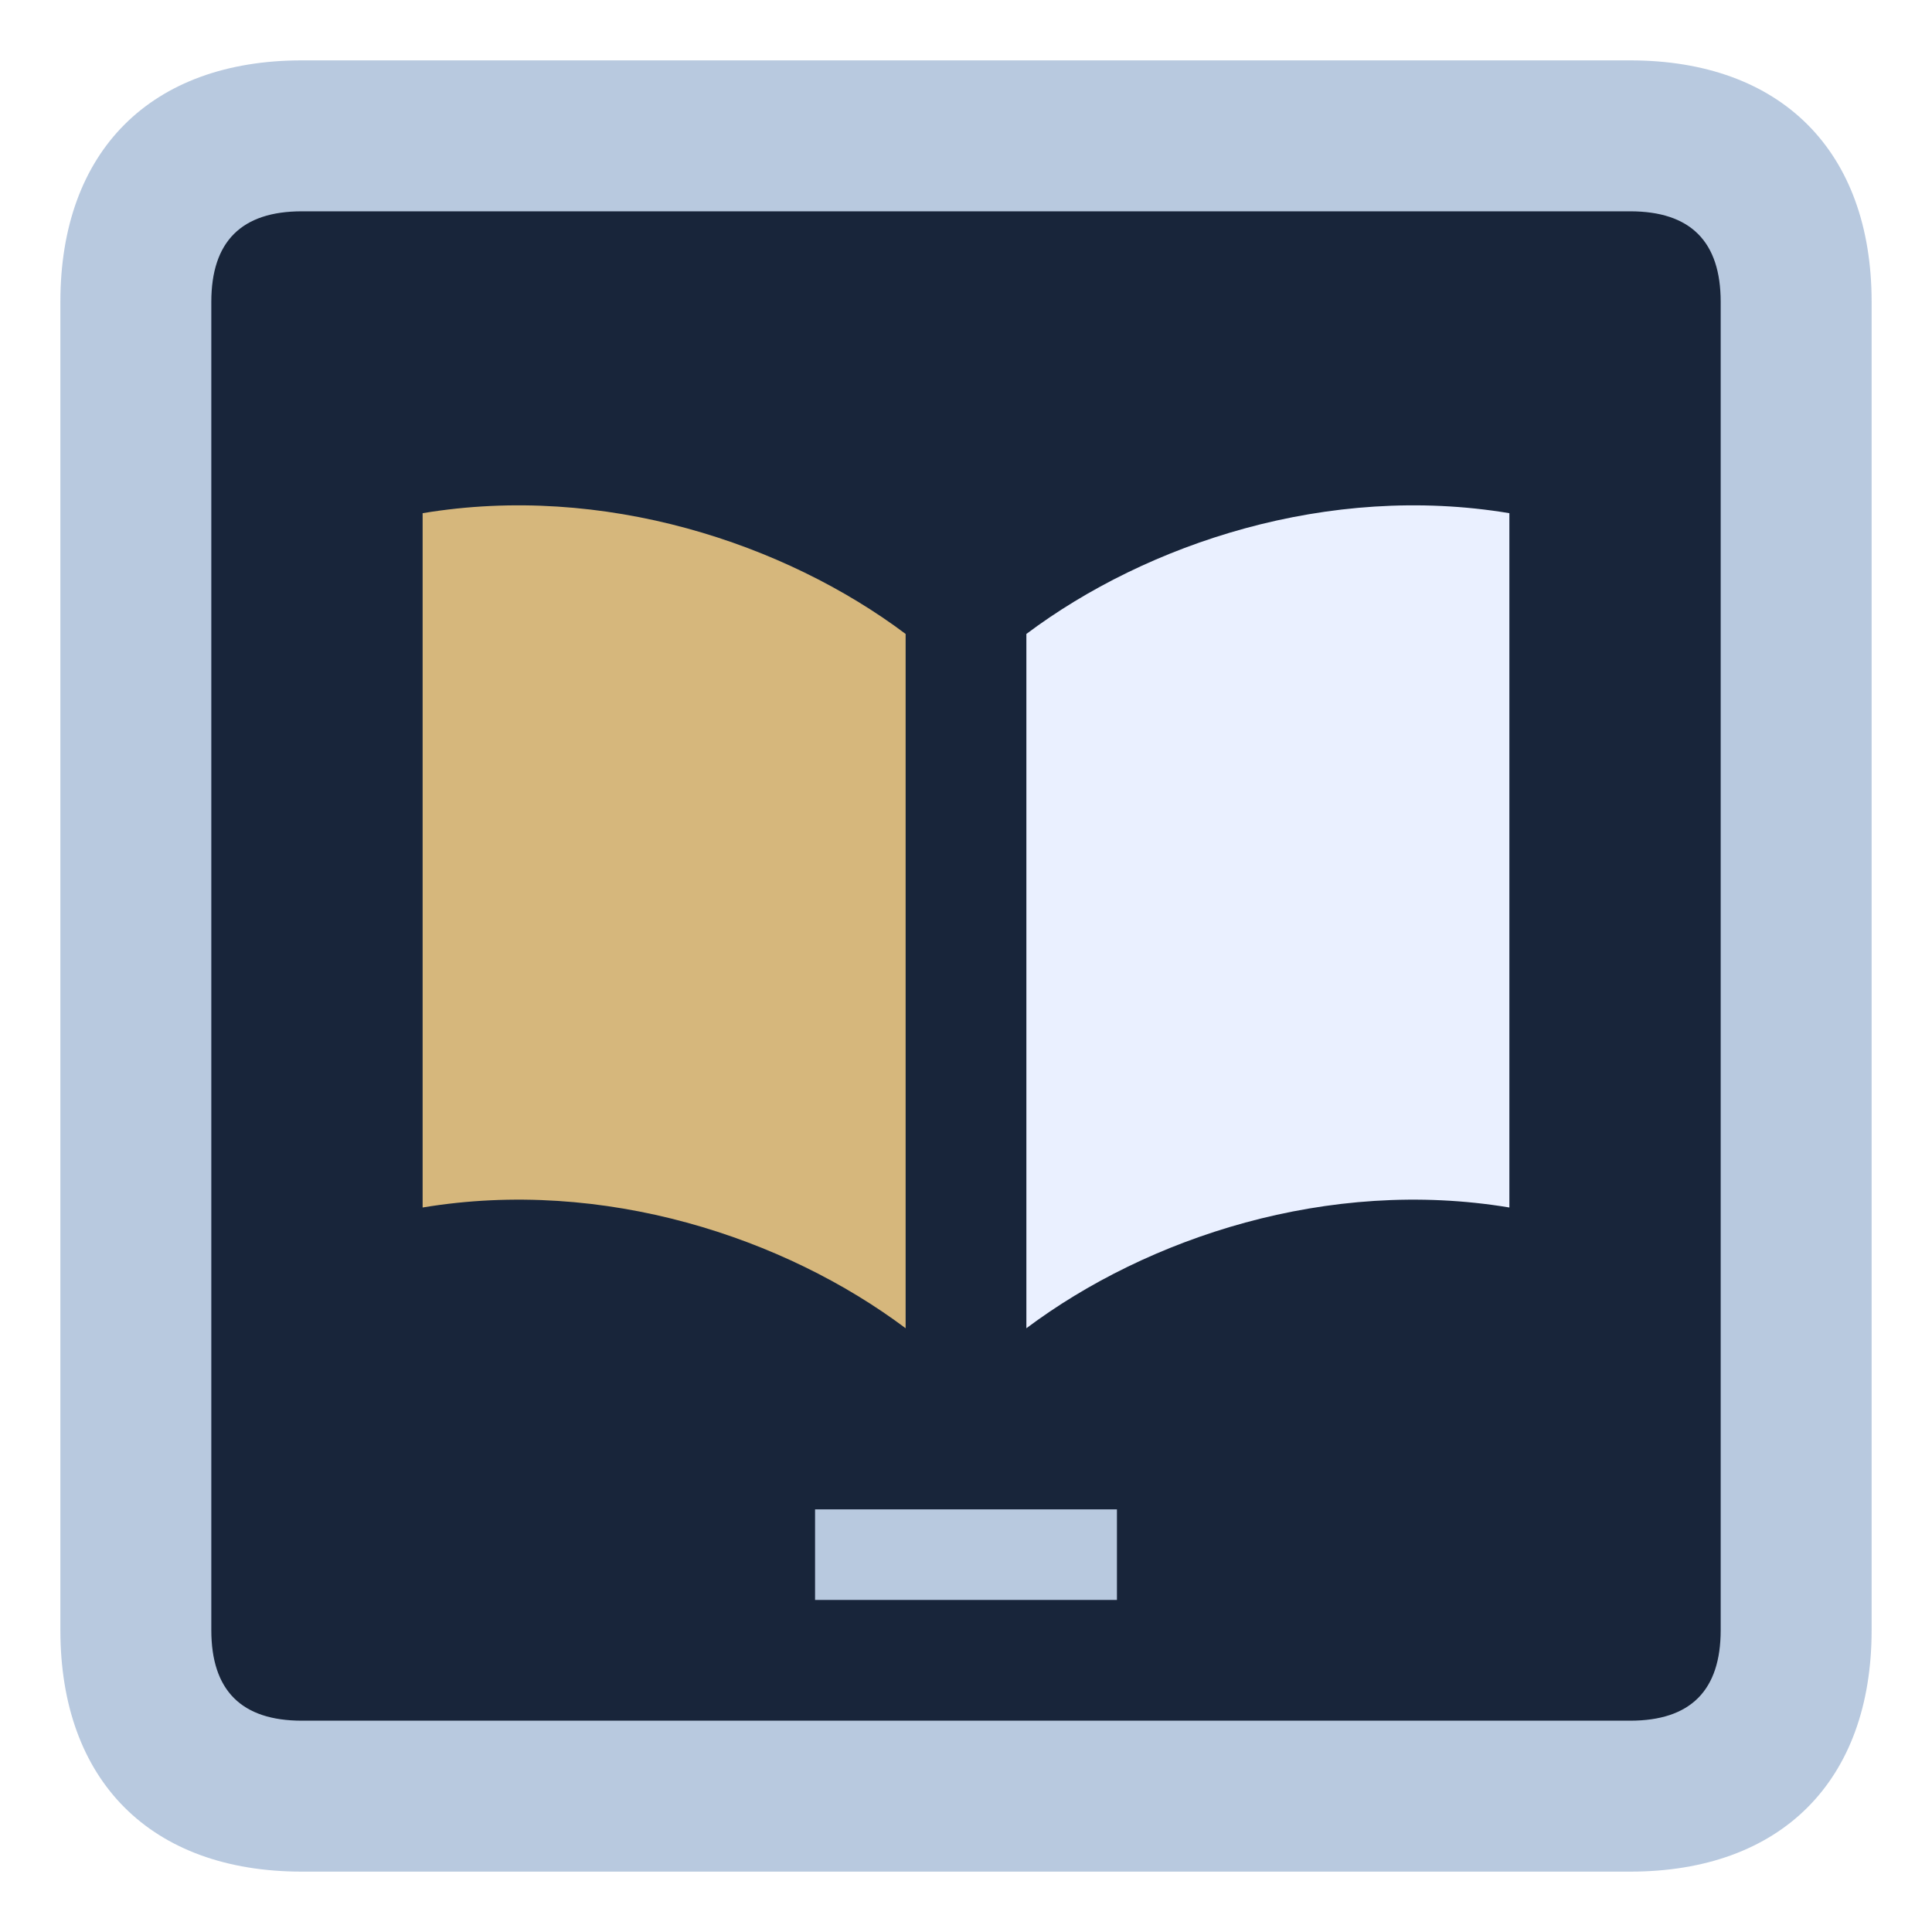
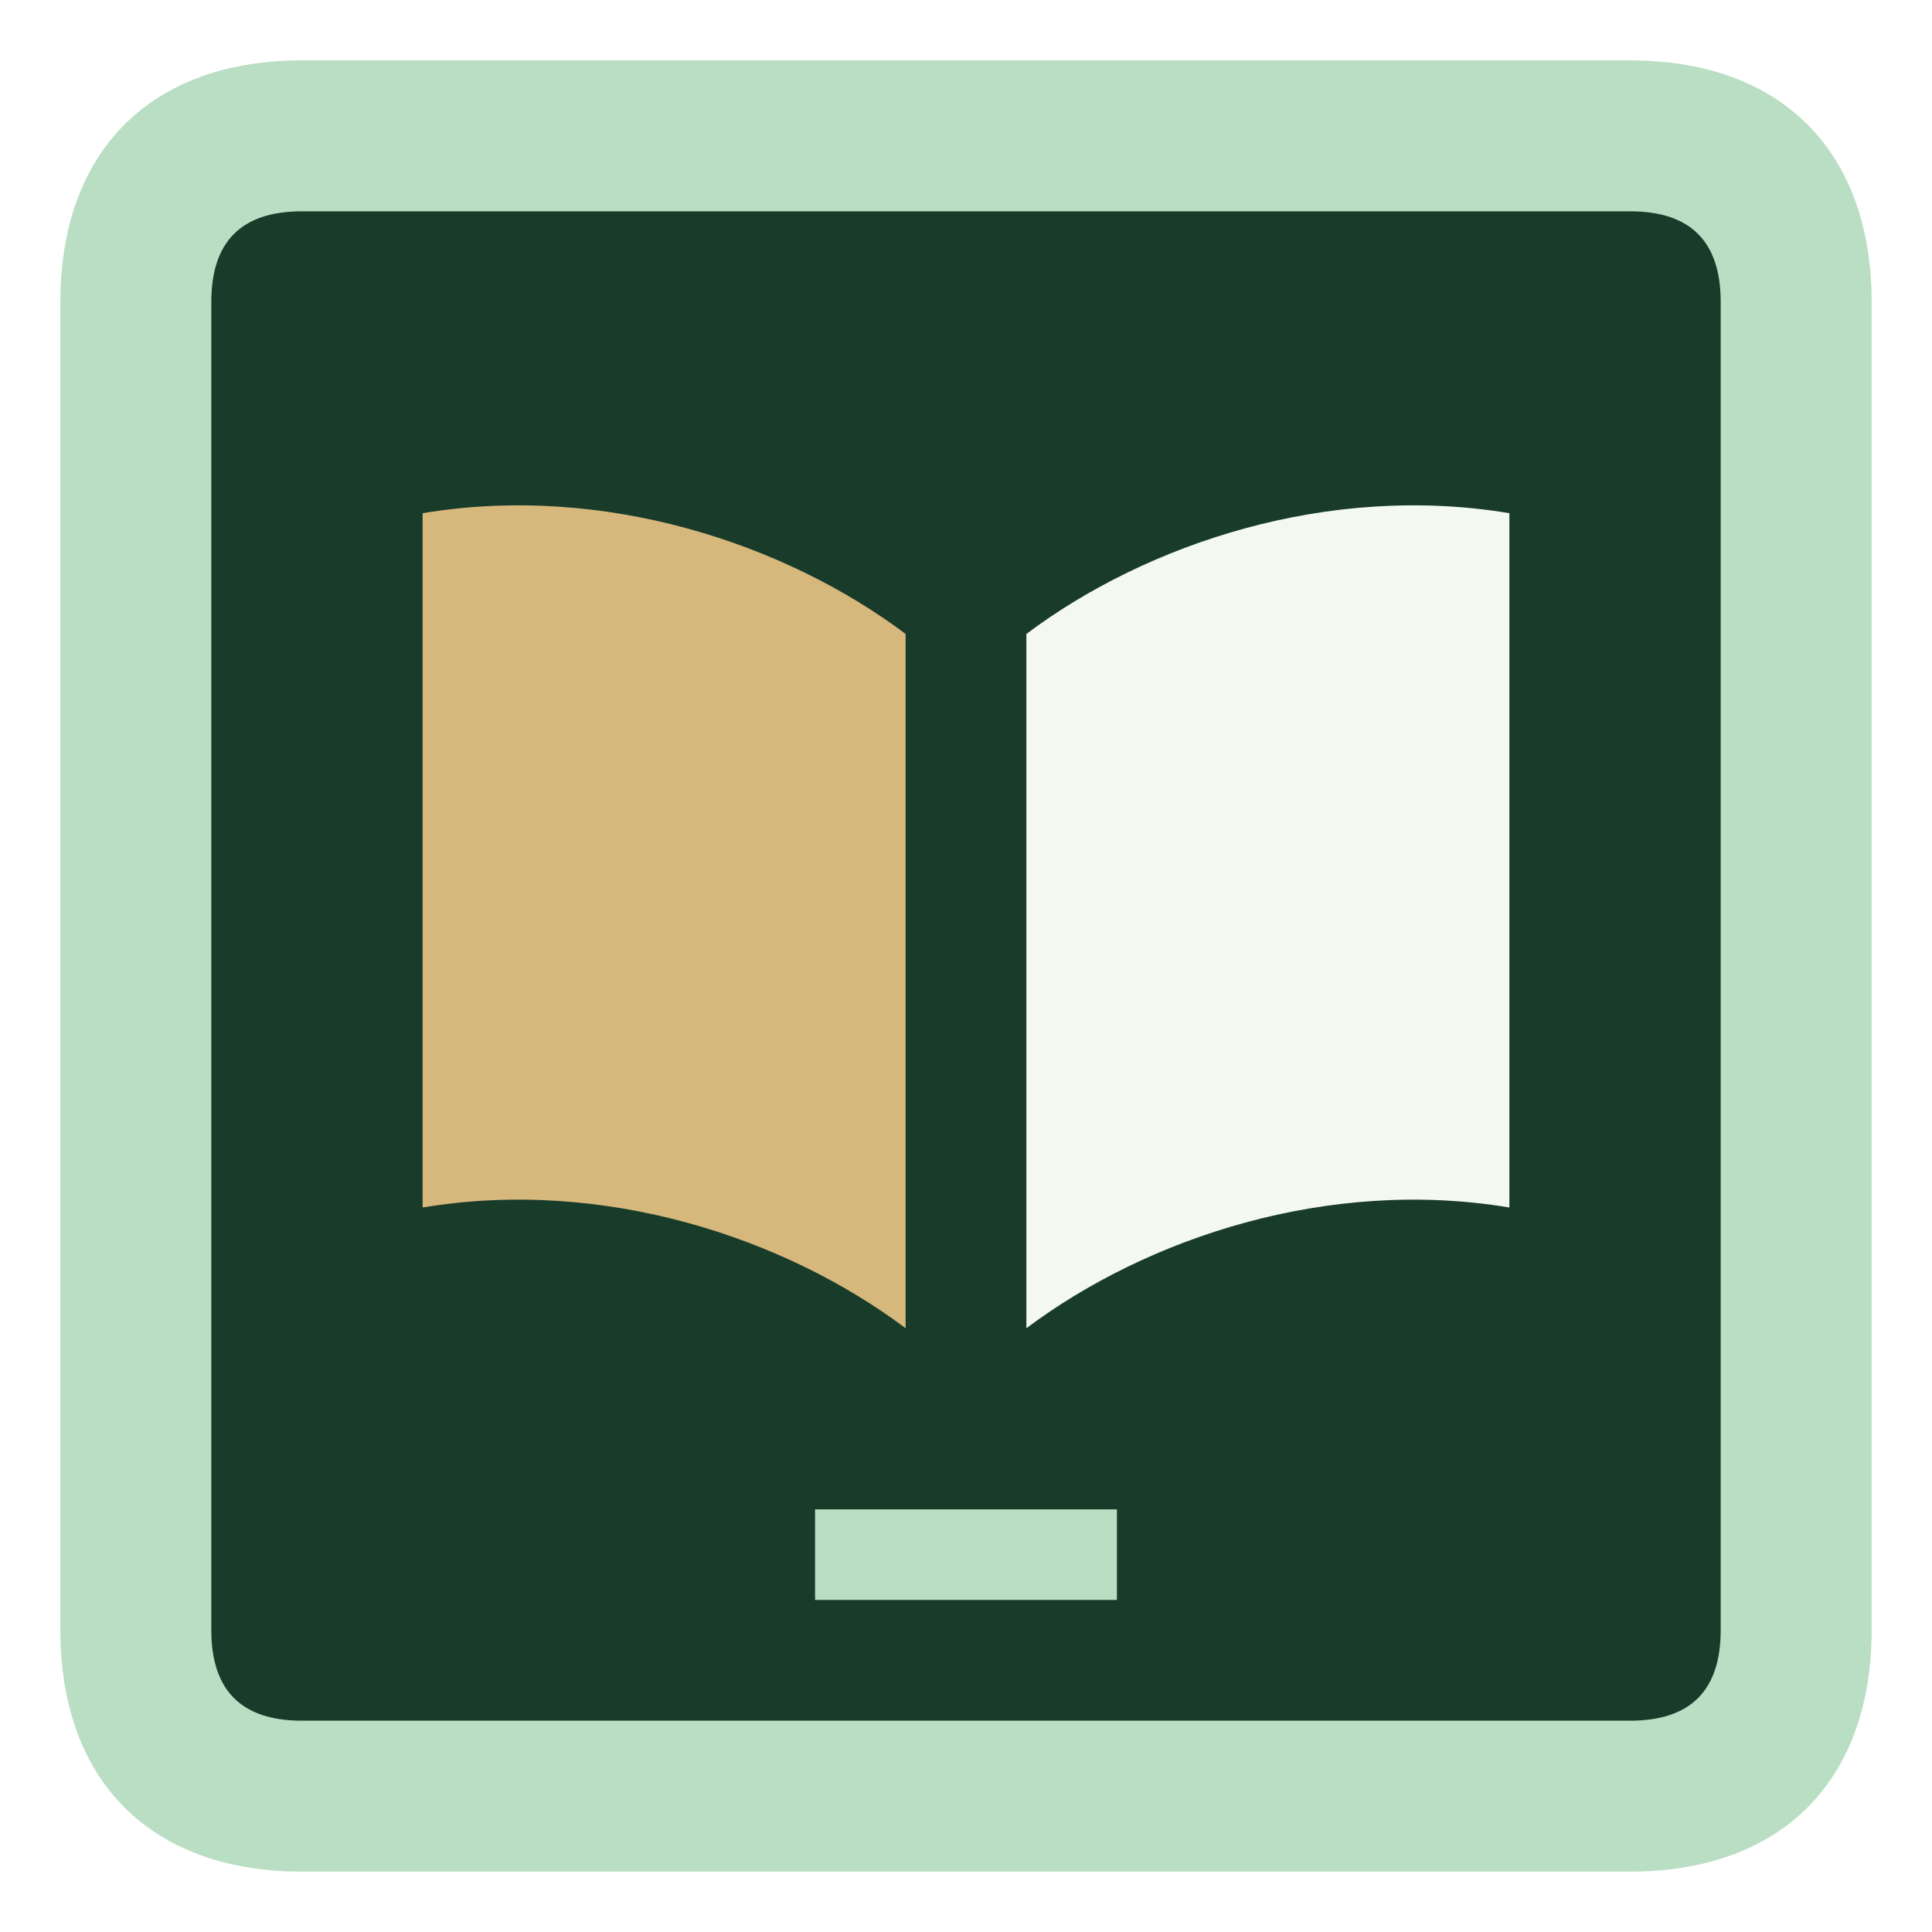
<svg xmlns="http://www.w3.org/2000/svg" width="64" height="64" viewBox="0 0 64 64">
-   <path fill="#B8C9DF" d="M 10 2 L 54 2 C 59 2 62 5 62 10 L 62 54 C 62 59 59 62 54 62 L 10 62 C 5 62 2 59 2 54 L 2 10 C 2 5 5 2 10 2 Z" />
-   <path fill="#18253A" d="M 10 7 L 54 7 C 56 7 57 8 57 10 L 57 54 C 57 56 56 57 54 57 L 10 57 C 8 57 7 56 7 54 L 7 10 C 7 8 8 7 10 7 Z" />
+   <path fill="#B9DEC3" d="M 10 2 L 54 2 C 59 2 62 5 62 10 L 62 54 C 62 59 59 62 54 62 L 10 62 C 5 62 2 59 2 54 L 2 10 C 2 5 5 2 10 2 Z" />
+   <path fill="#193B2A" d="M 10 7 L 54 7 C 56 7 57 8 57 10 L 57 54 C 57 56 56 57 54 57 L 10 57 C 8 57 7 56 7 54 L 7 10 C 7 8 8 7 10 7 Z" />
  <path fill="#D6B77C" d="M 14 17 C 20 16 26 18 30 21 L 30 44 C 26 41 20 39 14 40 Z" />
-   <path fill="#EAF0FF" d="M 34 21 C 38 18 44 16 50 17 L 50 40 C 44 39 38 41 34 44 Z" />
-   <path fill="#B8C9DF" d="M 27 50 L 37 50 L 37 53 L 27 53 Z" />
+   <path fill="#F3F8F0" d="M 34 21 C 38 18 44 16 50 17 L 50 40 C 44 39 38 41 34 44 Z" />
+   <path fill="#B9DEC3" d="M 27 50 L 37 50 L 37 53 L 27 53 Z" />
</svg>
